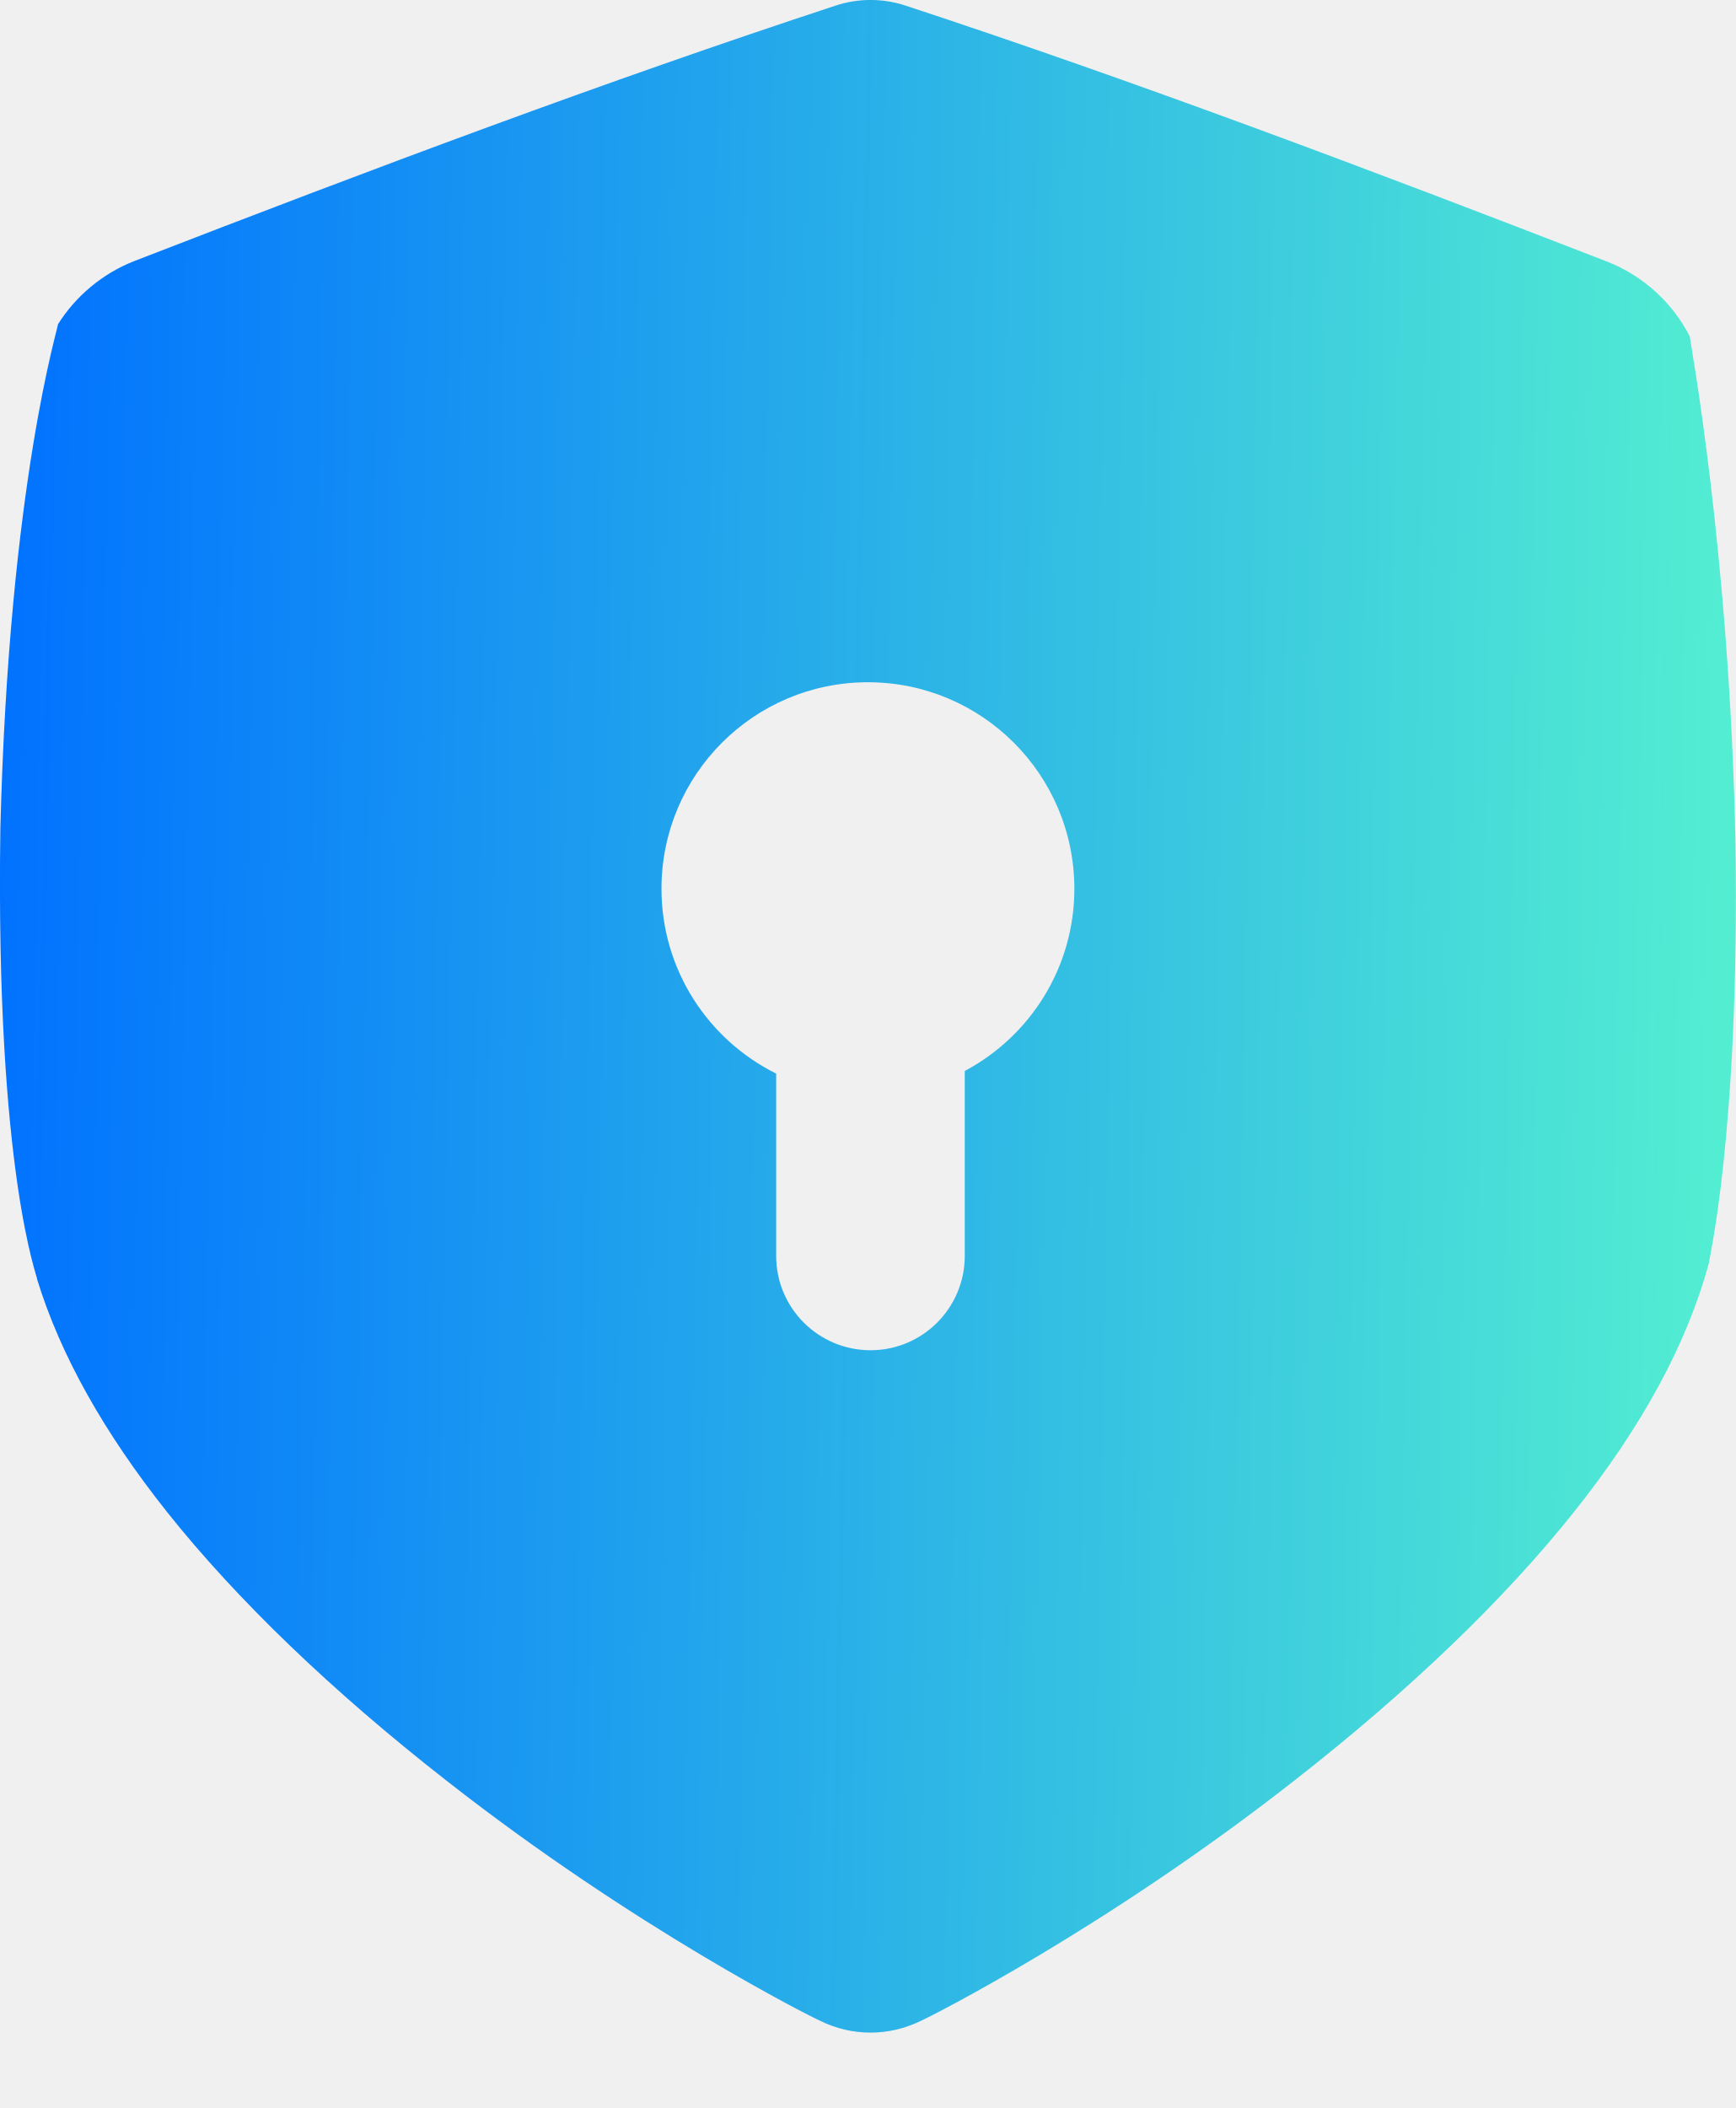
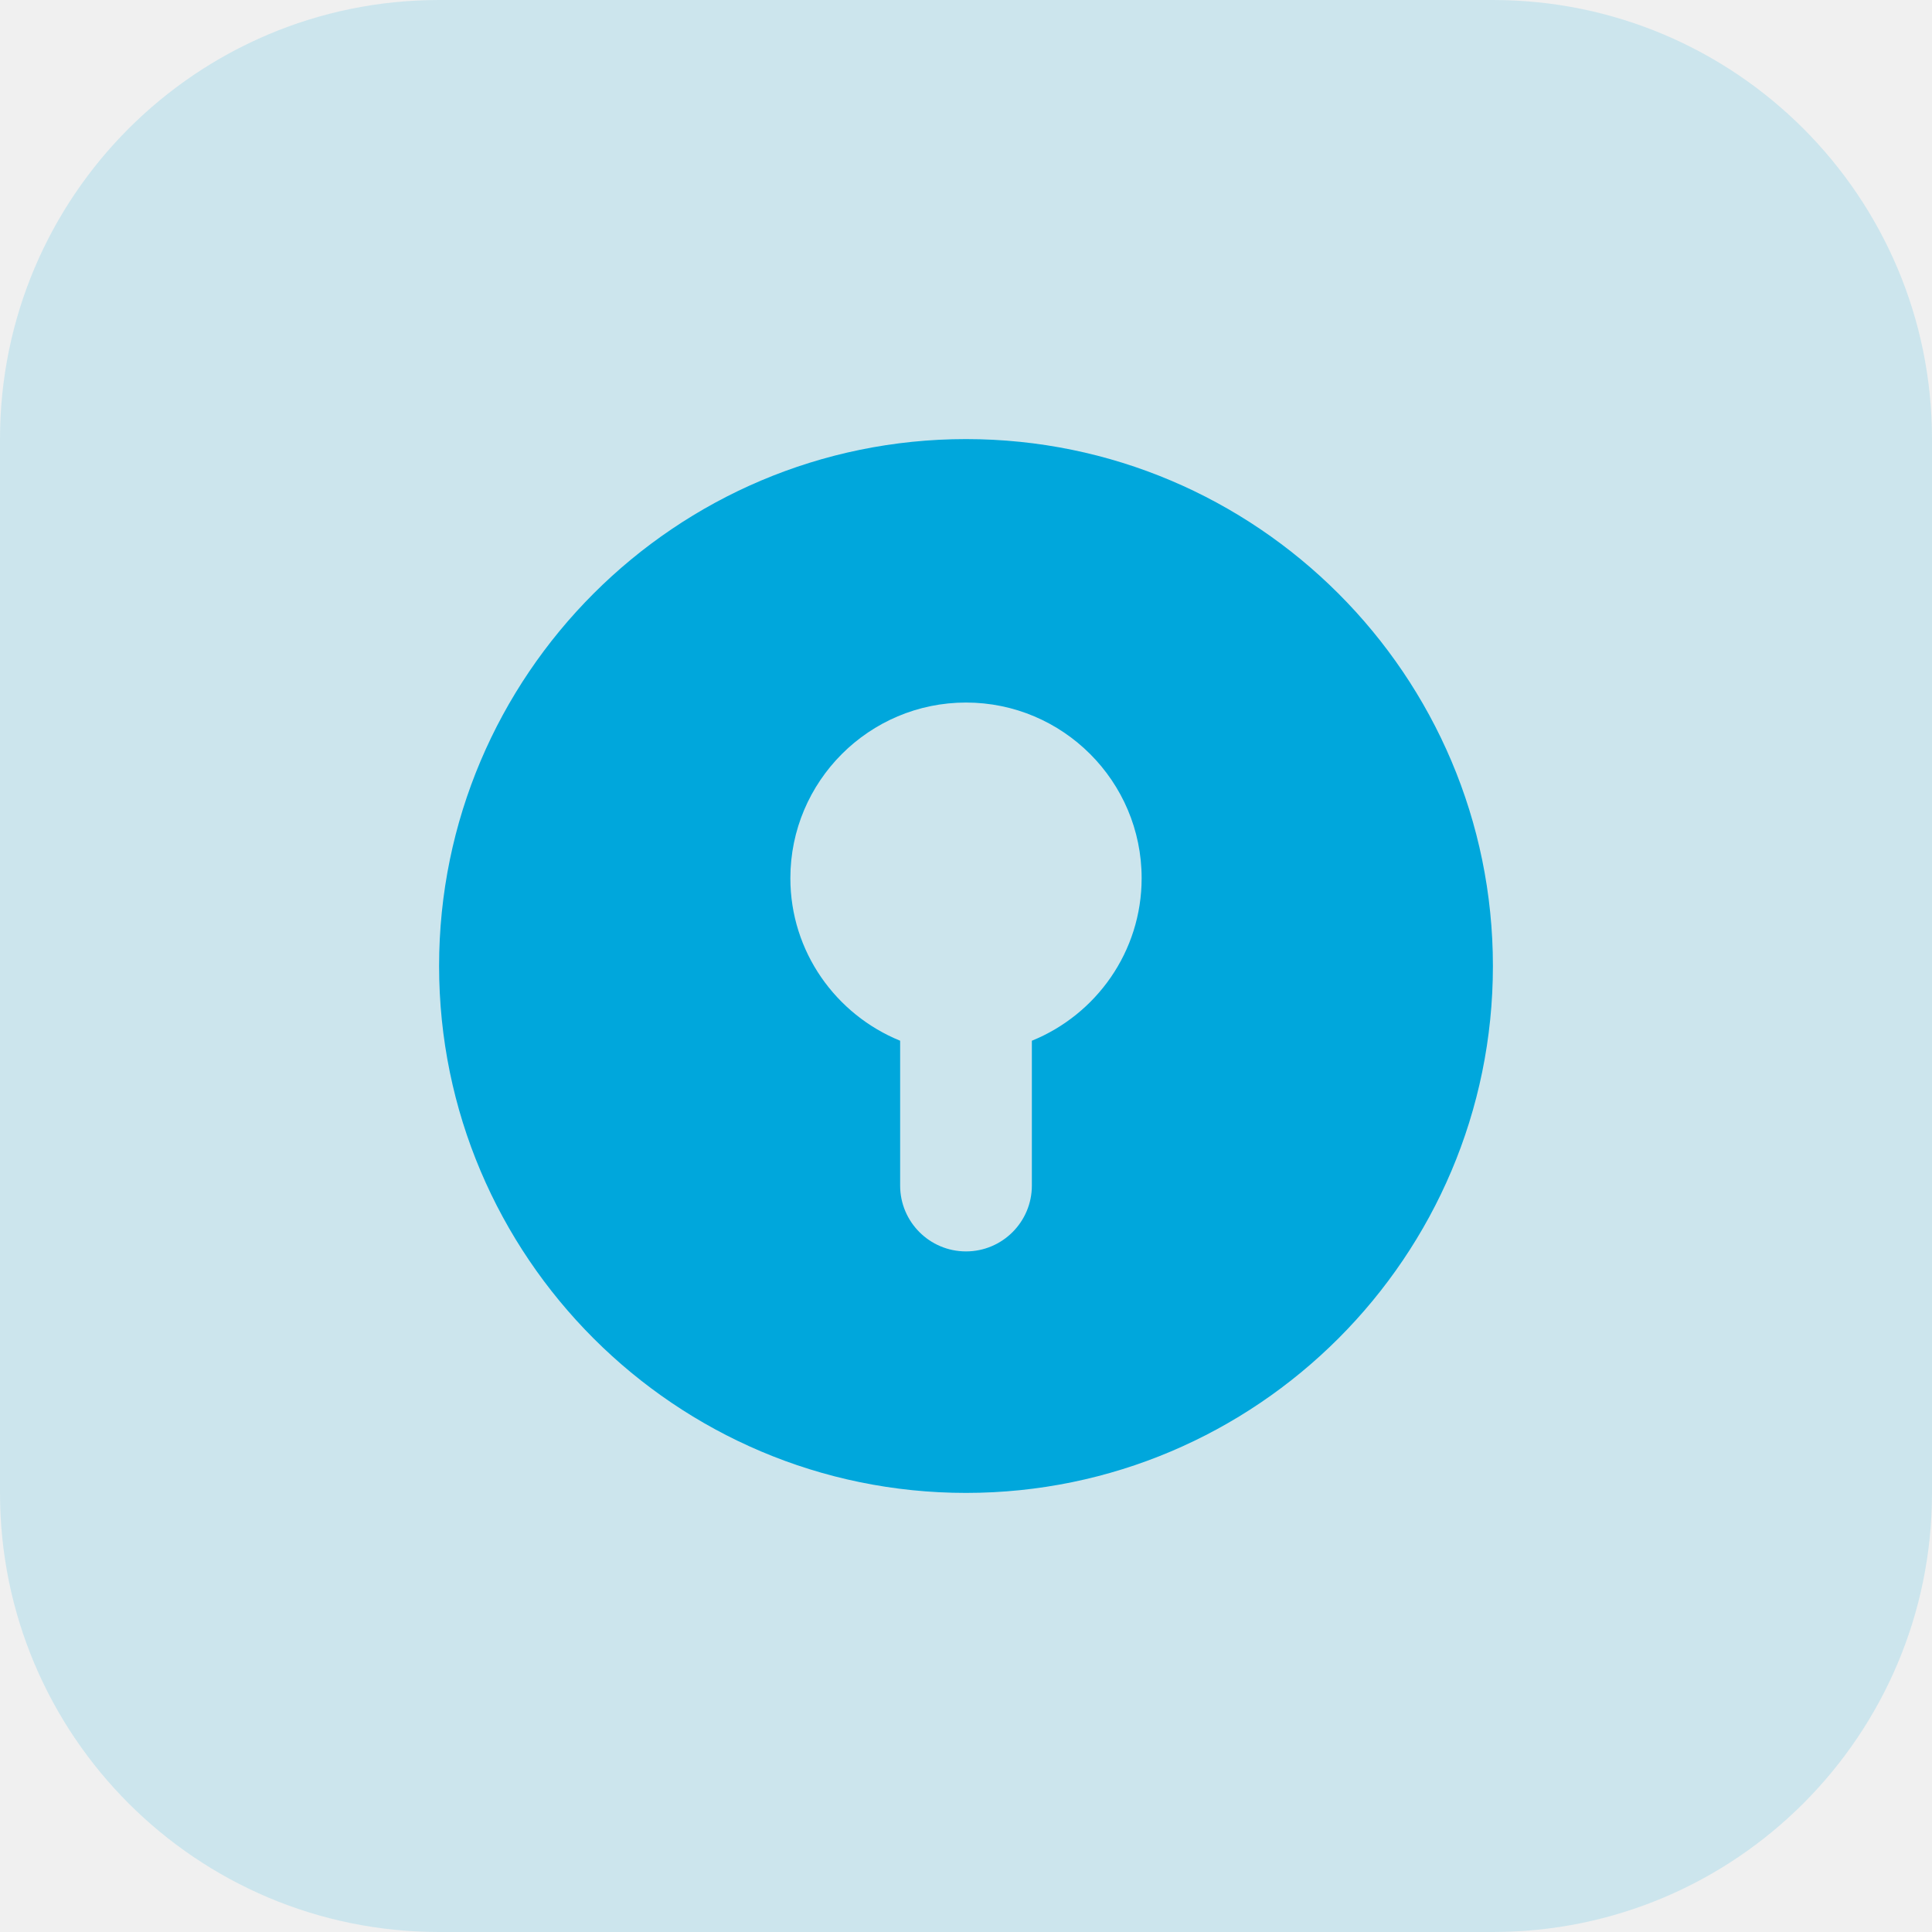
- <svg xmlns="http://www.w3.org/2000/svg" width="14" height="17" viewBox="0 0 14 17" fill="none">
-   <path d="M13.997 6.802C13.951 4.449 13.624 2.713 13.628 2.712C13.492 2.445 13.253 2.223 12.96 2.109C11.039 1.364 9.15 0.653 7.309 0.047C7.12 -0.016 6.922 -0.016 6.734 0.047C4.893 0.652 3.004 1.361 1.084 2.105C0.825 2.206 0.608 2.391 0.467 2.616C0.478 2.618 0.073 3.884 0.003 6.68C-0.038 9.477 0.311 10.315 0.299 10.316C0.488 10.931 0.841 11.556 1.346 12.192C1.911 12.902 2.675 13.636 3.597 14.357C5.124 15.555 6.553 16.271 6.613 16.296C6.742 16.36 6.88 16.392 7.021 16.392C7.163 16.392 7.3 16.359 7.43 16.296C7.49 16.27 8.92 15.552 10.446 14.354C11.369 13.632 12.133 12.899 12.698 12.189C13.24 11.508 13.606 10.84 13.783 10.184C13.776 10.183 14.032 9.156 13.997 6.802V6.802ZM7.781 8.637V10.128C7.781 10.548 7.441 10.889 7.021 10.889C6.601 10.889 6.26 10.549 6.26 10.129V8.658C5.712 8.386 5.335 7.821 5.335 7.167C5.335 6.248 6.08 5.502 7 5.502C7.919 5.502 8.664 6.247 8.665 7.167C8.665 7.804 8.307 8.357 7.781 8.637Z" fill="url(#paint0_linear_690_442)" />
+ <svg xmlns="http://www.w3.org/2000/svg" width="44" height="44" viewBox="0 0 44 44" fill="none">
+   <rect width="44" height="44" rx="10" fill="#00A7DC" fill-opacity="0.15" />
+   <g clip-path="url(#clip0_266_5161)">
+     <path d="M22 10C15.382 10 10 15.382 10 22C10 28.618 15.382 34 22 34C28.618 34 34 28.618 34 22C34 15.382 28.618 10 22 10ZM23.5 23.702V27C23.5 27.828 22.828 28.5 22 28.5C21.172 28.5 20.5 27.828 20.5 27V23.702C19.036 23.106 18 21.674 18 20C18 17.794 19.794 16 22 16C24.206 16 26 17.794 26 20C26 21.674 24.964 23.108 23.5 23.702Z" fill="#00A7DC" />
+   </g>
  <defs>
-     <linearGradient id="paint0_linear_690_442" x1="0" y1="0" x2="14.302" y2="0.268" gradientUnits="userSpaceOnUse">
-       <stop stop-color="#0071FF" />
-       <stop offset="1" stop-color="#54F0D1" />
-     </linearGradient>
+     <clipPath id="clip0_266_5161">
+       <rect width="24" height="24" fill="white" transform="translate(10 10)" />
+     </clipPath>
  </defs>
</svg>
